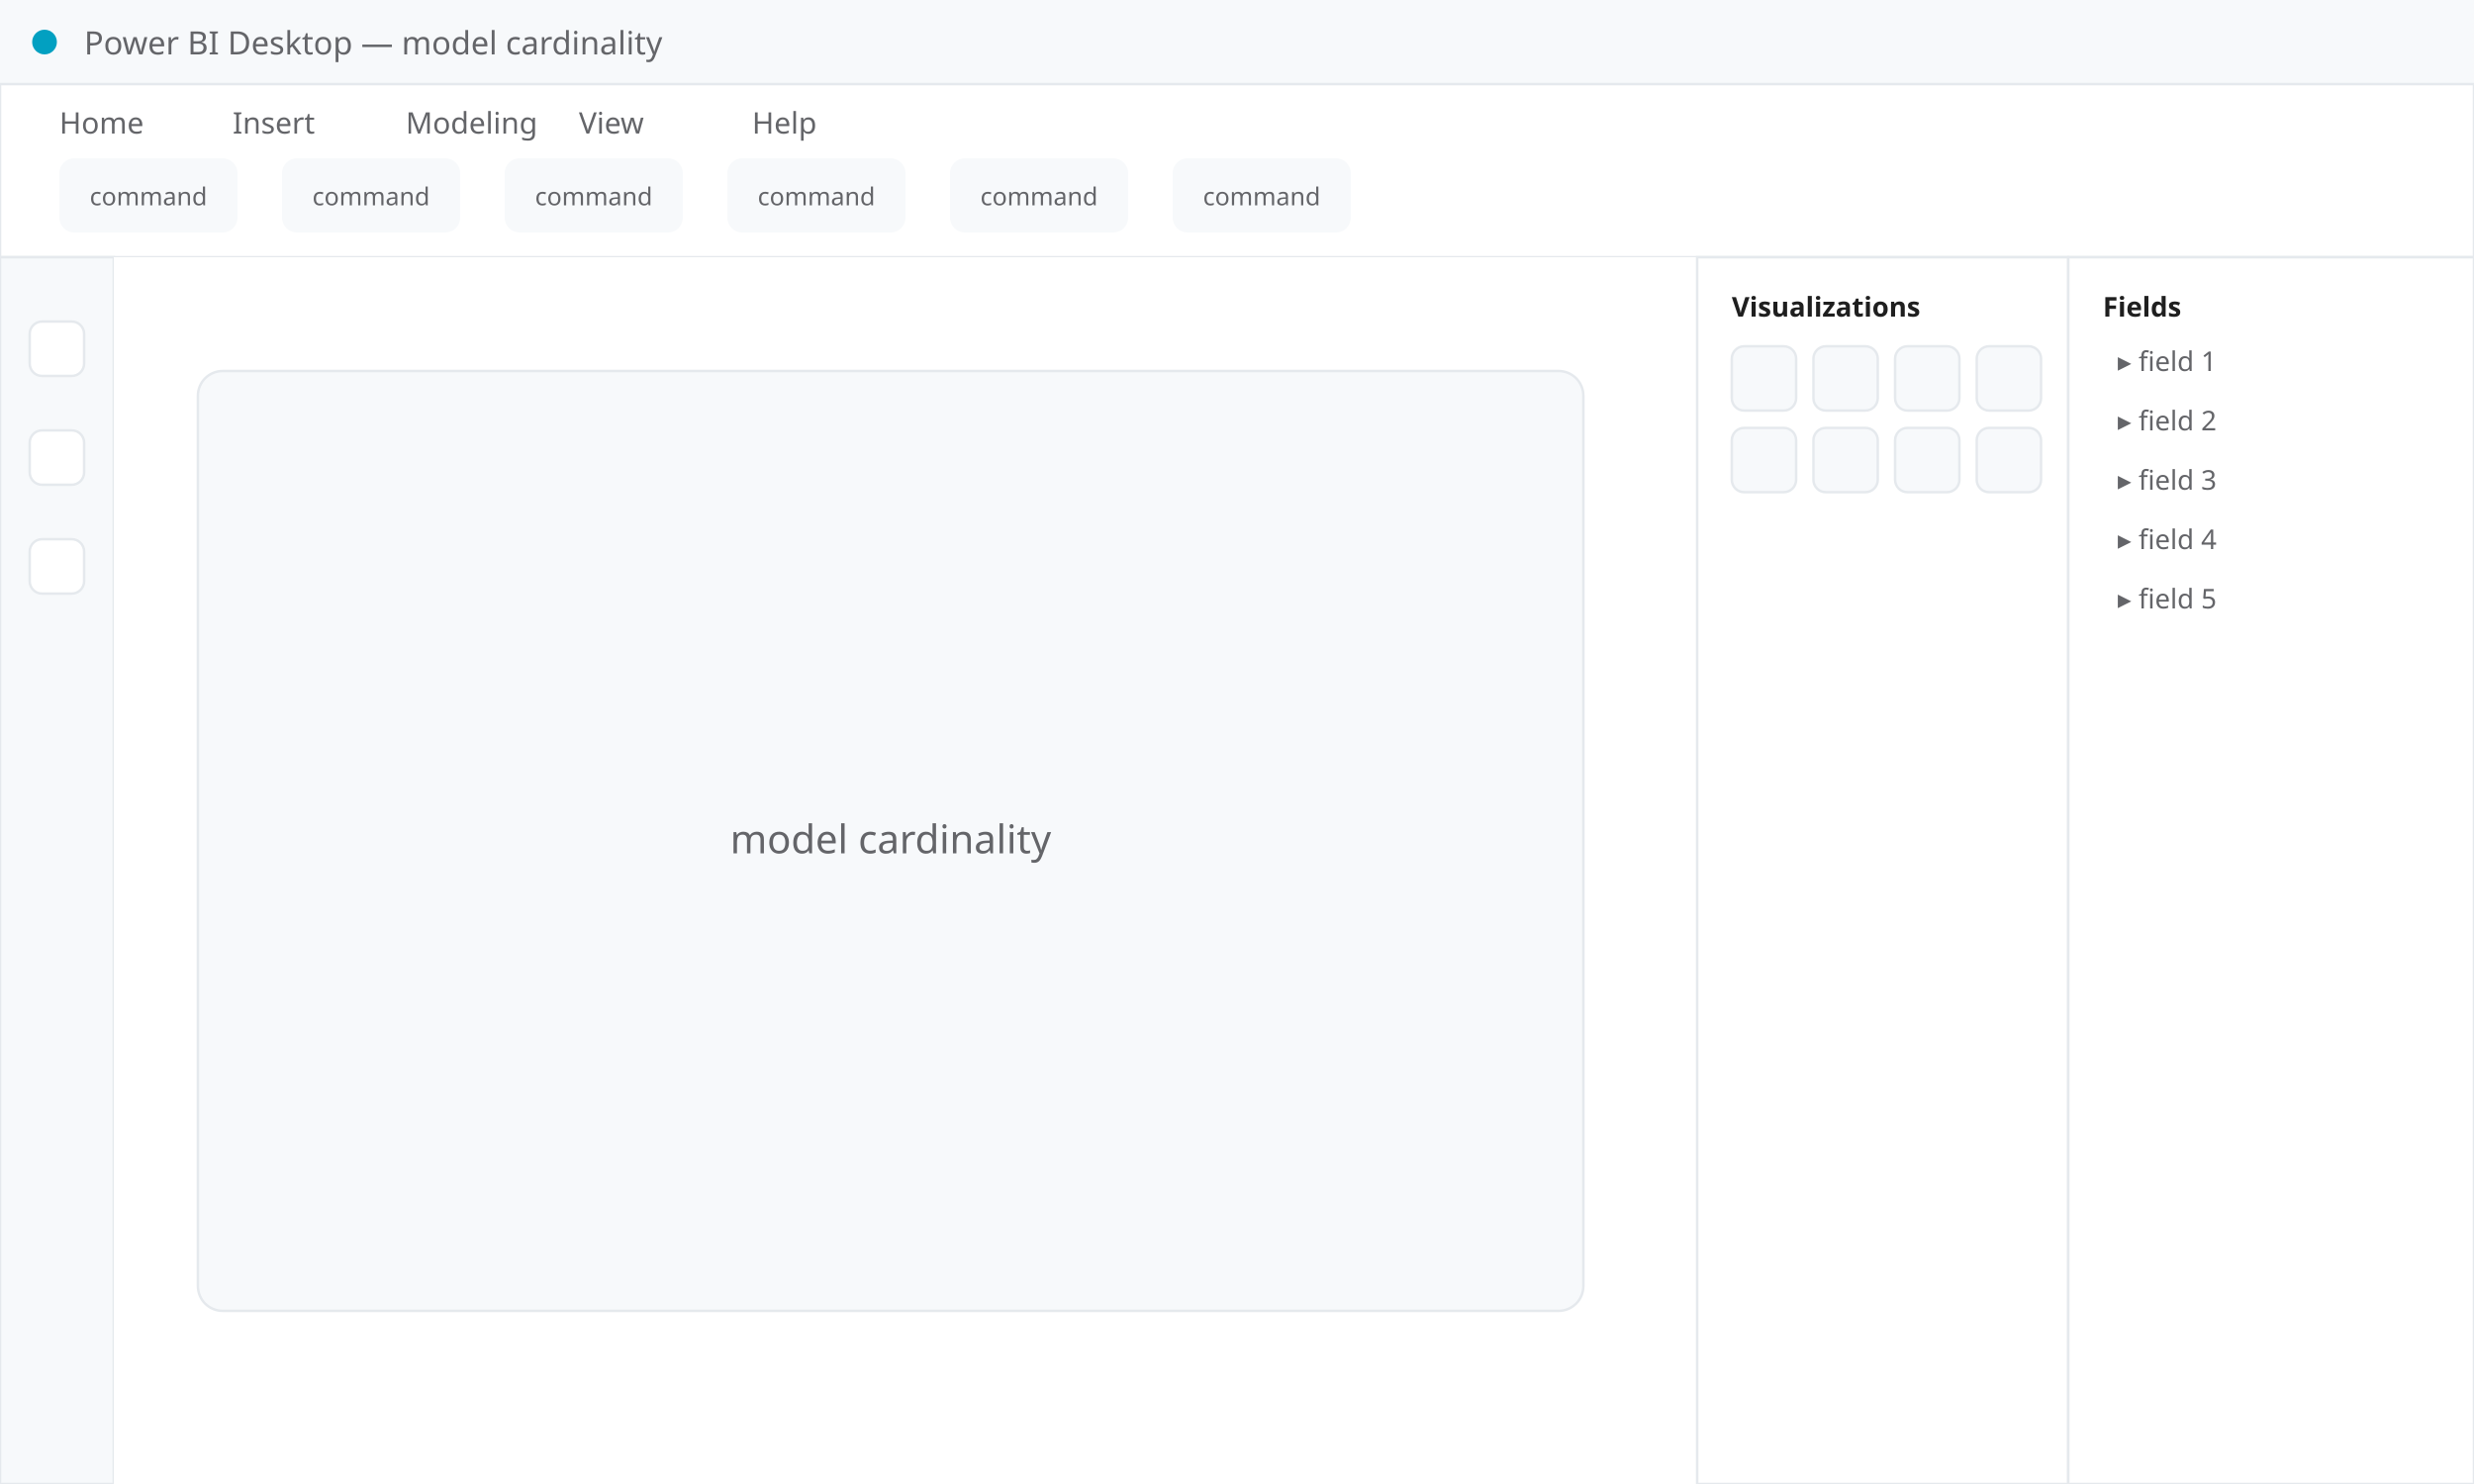
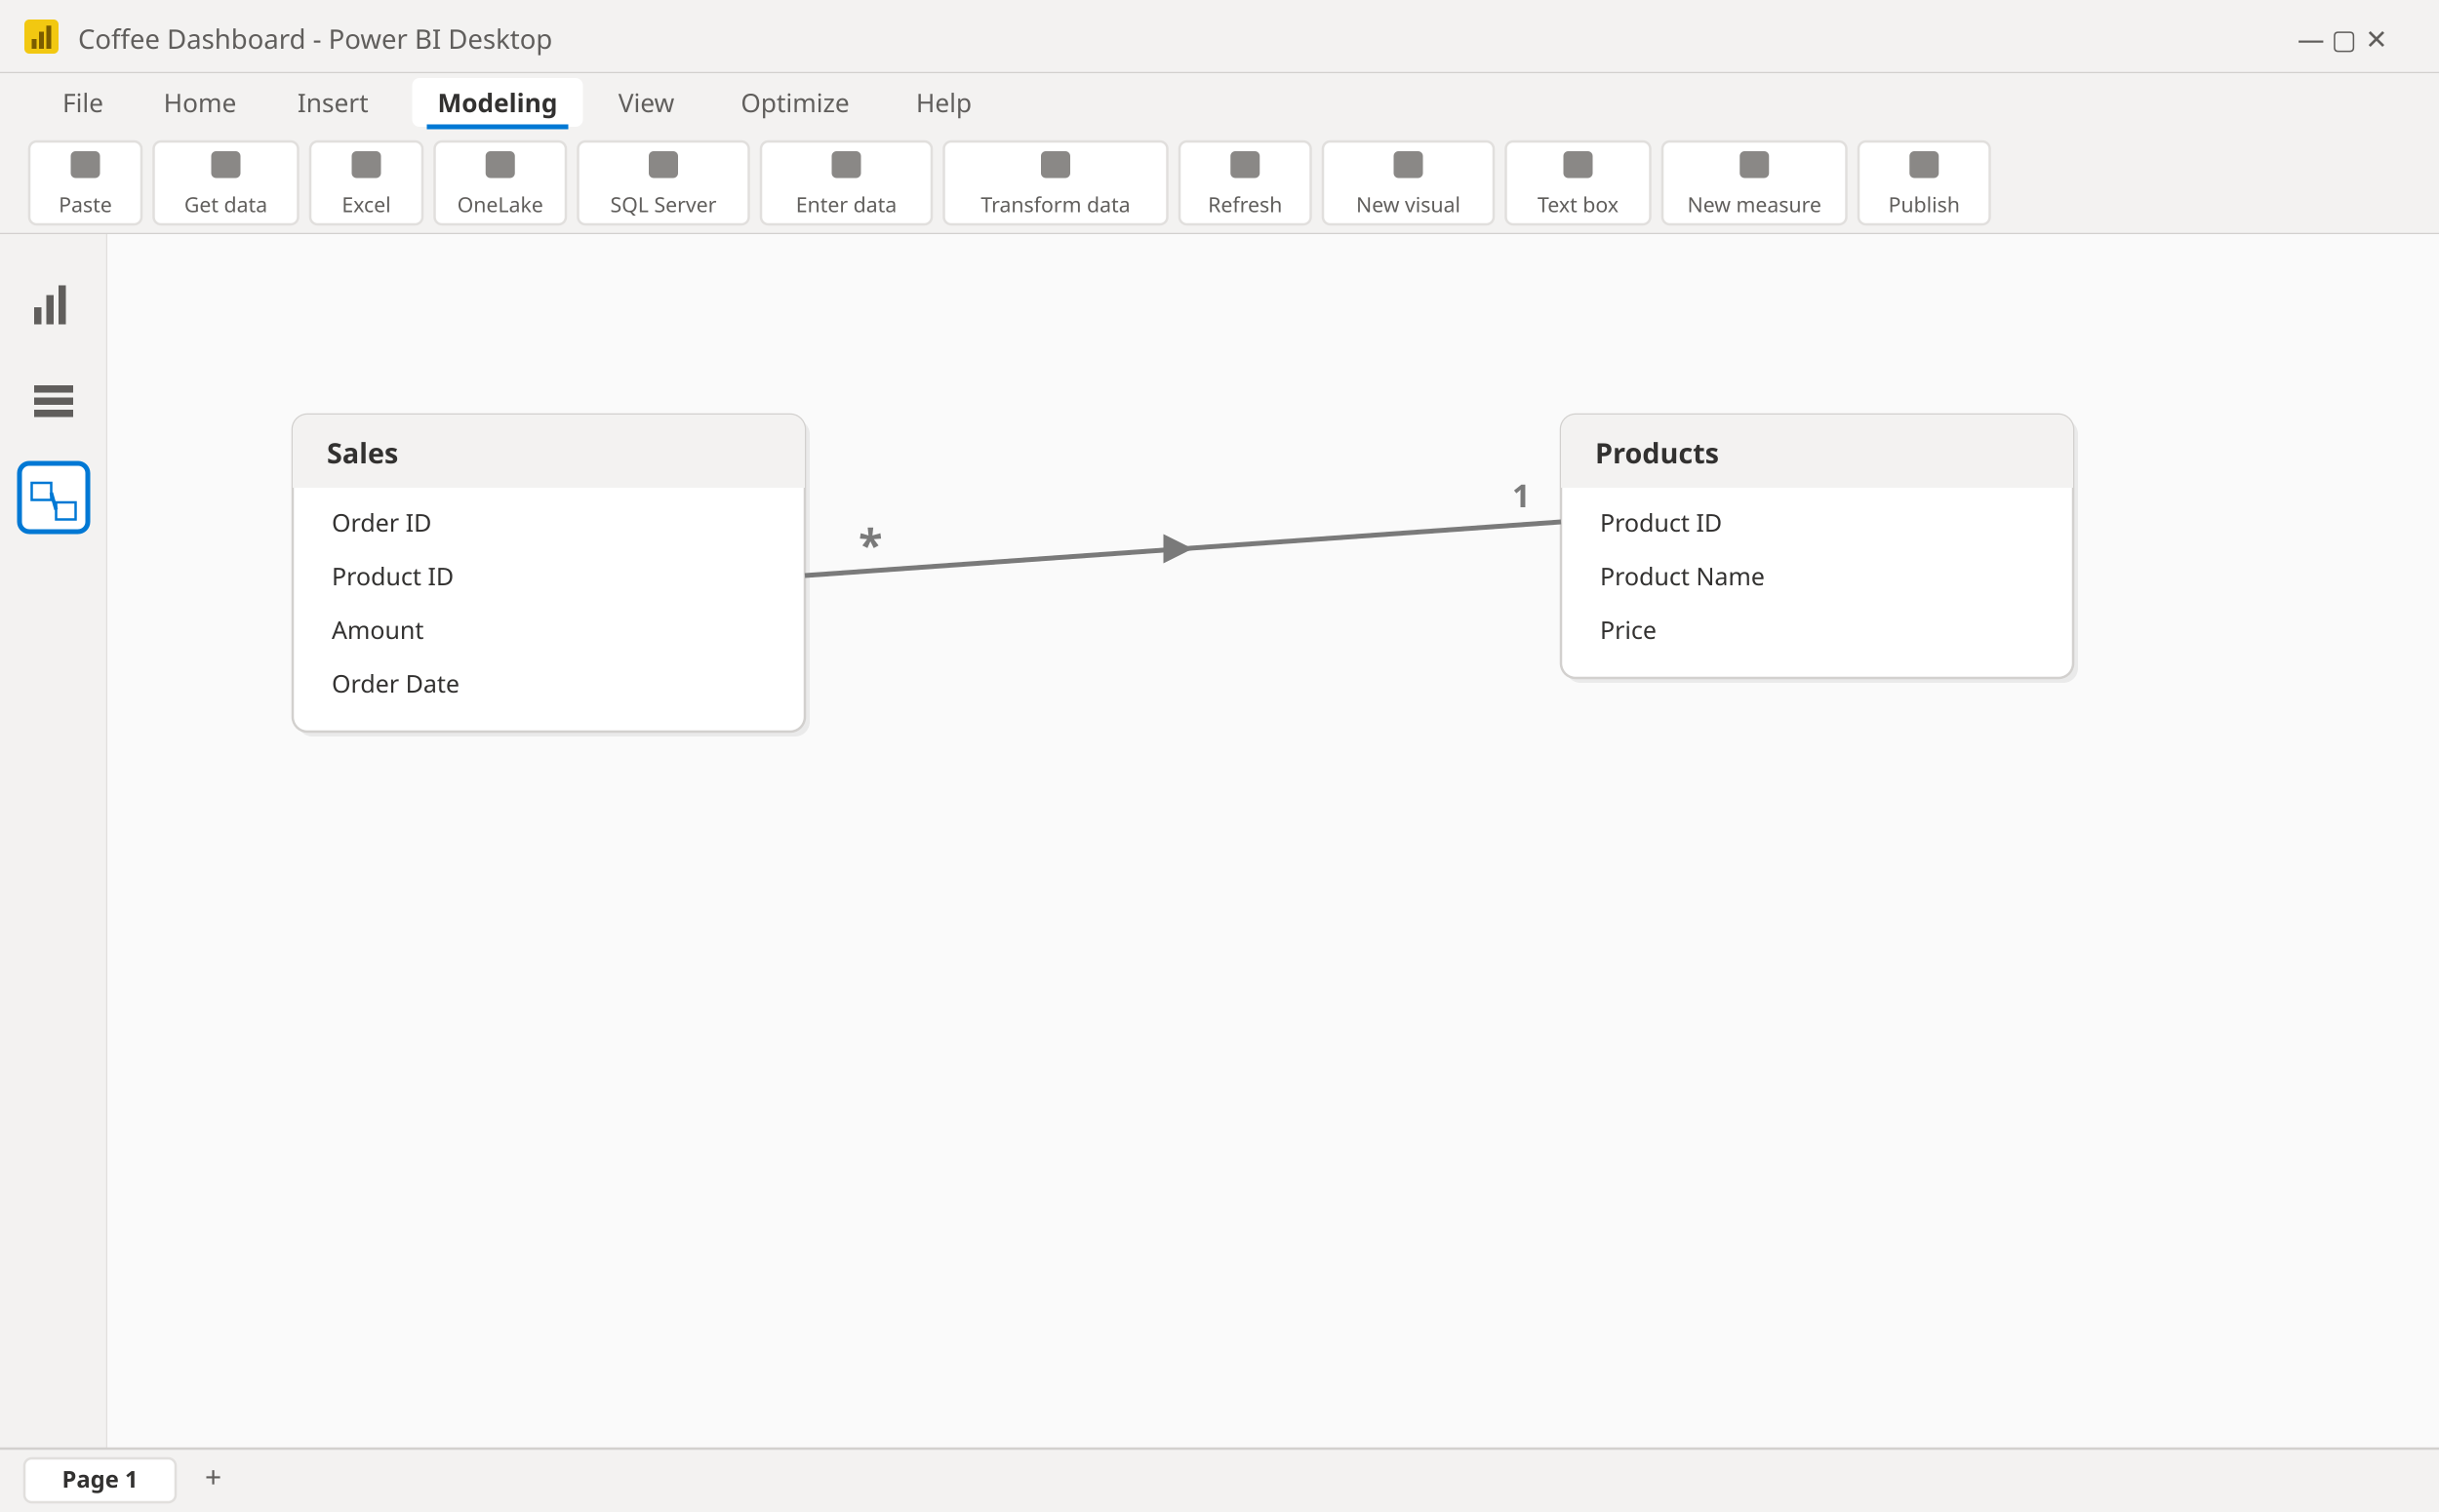
- <svg xmlns="http://www.w3.org/2000/svg" viewBox="0 0 1000 600" role="img" aria-hidden="true" font-family="Plus Jakarta Sans, sans-serif">
-   <rect width="1000" height="600" fill="#FFFFFF" />
-   <rect width="1000" height="34" fill="#F7F9FB" />
-   <circle cx="18" cy="17" r="5" fill="#02A0C1" />
-   <text x="34" y="22" font-size="13" fill="#646569">Power BI Desktop — model cardinality</text>
-   <rect y="34" width="1000" height="70" fill="#FFFFFF" stroke="#E5E9ED" />
-   <text x="24" y="54" font-size="12" fill="#646569">Home</text>
-   <text x="94" y="54" font-size="12" fill="#646569">Insert</text>
-   <text x="164" y="54" font-size="12" fill="#646569">Modeling</text>
-   <text x="234" y="54" font-size="12" fill="#646569">View</text>
-   <text x="304" y="54" font-size="12" fill="#646569">Help</text>
-   <rect x="24" y="64" width="72" height="30" rx="6" fill="#F7F9FB" />
-   <text x="60" y="83" font-size="10" fill="#646569" text-anchor="middle">command</text>
-   <rect x="114" y="64" width="72" height="30" rx="6" fill="#F7F9FB" />
-   <text x="150" y="83" font-size="10" fill="#646569" text-anchor="middle">command</text>
-   <rect x="204" y="64" width="72" height="30" rx="6" fill="#F7F9FB" />
-   <text x="240" y="83" font-size="10" fill="#646569" text-anchor="middle">command</text>
-   <rect x="294" y="64" width="72" height="30" rx="6" fill="#F7F9FB" />
-   <text x="330" y="83" font-size="10" fill="#646569" text-anchor="middle">command</text>
-   <rect x="384" y="64" width="72" height="30" rx="6" fill="#F7F9FB" />
-   <text x="420" y="83" font-size="10" fill="#646569" text-anchor="middle">command</text>
-   <rect x="474" y="64" width="72" height="30" rx="6" fill="#F7F9FB" />
-   <text x="510" y="83" font-size="10" fill="#646569" text-anchor="middle">command</text>
-   <rect y="104" width="46" height="496" fill="#F7F9FB" stroke="#E5E9ED" />
-   <rect x="12" y="130" width="22" height="22" rx="5" fill="#FFFFFF" stroke="#E5E9ED" />
-   <rect x="12" y="174" width="22" height="22" rx="5" fill="#FFFFFF" stroke="#E5E9ED" />
-   <rect x="12" y="218" width="22" height="22" rx="5" fill="#FFFFFF" stroke="#E5E9ED" />
-   <rect x="46" y="104" width="640" height="496" fill="#FFFFFF" />
-   <rect x="80" y="150" width="560" height="380" rx="10" fill="#F7F9FB" stroke="#E5E9ED" />
-   <text x="360" y="345" font-size="16" fill="#646569" text-anchor="middle">model cardinality</text>
-   <rect x="686" y="104" width="150" height="496" fill="#FFFFFF" stroke="#E5E9ED" />
-   <text x="700" y="128" font-size="11" fill="#1F1F1F" font-weight="600">Visualizations</text>
-   <rect x="700" y="140" width="26" height="26" rx="5" fill="#F7F9FB" stroke="#E5E9ED" />
-   <rect x="733" y="140" width="26" height="26" rx="5" fill="#F7F9FB" stroke="#E5E9ED" />
-   <rect x="766" y="140" width="26" height="26" rx="5" fill="#F7F9FB" stroke="#E5E9ED" />
-   <rect x="799" y="140" width="26" height="26" rx="5" fill="#F7F9FB" stroke="#E5E9ED" />
-   <rect x="700" y="173" width="26" height="26" rx="5" fill="#F7F9FB" stroke="#E5E9ED" />
-   <rect x="733" y="173" width="26" height="26" rx="5" fill="#F7F9FB" stroke="#E5E9ED" />
-   <rect x="766" y="173" width="26" height="26" rx="5" fill="#F7F9FB" stroke="#E5E9ED" />
-   <rect x="799" y="173" width="26" height="26" rx="5" fill="#F7F9FB" stroke="#E5E9ED" />
-   <rect x="836" y="104" width="164" height="496" fill="#FFFFFF" stroke="#E5E9ED" />
-   <text x="850" y="128" font-size="11" fill="#1F1F1F" font-weight="600">Fields</text>
-   <text x="856" y="150" font-size="11" fill="#646569">▸ field 1</text>
-   <text x="856" y="174" font-size="11" fill="#646569">▸ field 2</text>
-   <text x="856" y="198" font-size="11" fill="#646569">▸ field 3</text>
-   <text x="856" y="222" font-size="11" fill="#646569">▸ field 4</text>
-   <text x="856" y="246" font-size="11" fill="#646569">▸ field 5</text>
+ <svg xmlns="http://www.w3.org/2000/svg" viewBox="0 0 1000 620" role="img" aria-hidden="true" font-family="Segoe UI, Plus Jakarta Sans, sans-serif">
+   <rect x="0" y="0" width="1000" height="620" rx="0" fill="#FFFFFF" />
+   <rect x="0" y="0" width="1000" height="30" rx="0" fill="#F3F2F1" />
+   <line x1="0" y1="30" x2="1000" y2="30" stroke="#D2D0CE" stroke-width="1" />
+   <rect x="10" y="8" width="14" height="14" rx="2" fill="#F2C811" />
+   <rect x="13.0" y="16.0" width="2.0" height="4.0" rx="0" fill="#7A5C00" />
+   <rect x="16.0" y="13.0" width="2.0" height="7.0" rx="0" fill="#7A5C00" />
+   <rect x="19.0" y="10.5" width="2.0" height="9.5" rx="0" fill="#7A5C00" />
+   <text x="32" y="20" font-size="11" fill="#605E5C" font-weight="400" text-anchor="start">Coffee Dashboard - Power BI Desktop</text>
+   <text x="942" y="20" font-size="11" fill="#605E5C" font-weight="400" text-anchor="start">—   ▢   ✕</text>
+   <rect x="0" y="30" width="1000" height="66" rx="0" fill="#F3F2F1" />
+   <line x1="0" y1="96" x2="1000" y2="96" stroke="#D2D0CE" stroke-width="1" />
+   <text x="34.0" y="46" font-size="10.5" fill="#605E5C" font-weight="400" text-anchor="middle">File</text>
+   <text x="82.0" y="46" font-size="10.5" fill="#605E5C" font-weight="400" text-anchor="middle">Home</text>
+   <text x="136.5" y="46" font-size="10.5" fill="#605E5C" font-weight="400" text-anchor="middle">Insert</text>
+   <rect x="169.0" y="32" width="70.0" height="20" rx="3" fill="#FFFFFF" />
+   <line x1="175.0" y1="52" x2="233.0" y2="52" stroke="#0078D4" stroke-width="2" />
+   <text x="204.0" y="46" font-size="10.5" fill="#323130" font-weight="600" text-anchor="middle">Modeling</text>
+   <text x="265.0" y="46" font-size="10.5" fill="#605E5C" font-weight="400" text-anchor="middle">View</text>
+   <text x="326.0" y="46" font-size="10.5" fill="#605E5C" font-weight="400" text-anchor="middle">Optimize</text>
+   <text x="387.0" y="46" font-size="10.5" fill="#605E5C" font-weight="400" text-anchor="middle">Help</text>
+   <rect x="12" y="58" width="46" height="34" rx="3" fill="#FFFFFF" stroke="#E1DFDD" stroke-width="1" />
+   <rect x="29.0" y="62" width="12" height="11" rx="2" fill="#8A8886" />
+   <text x="35.0" y="87" font-size="8.5" fill="#605E5C" font-weight="400" text-anchor="middle">Paste</text>
+   <rect x="63" y="58" width="59.2" height="34" rx="3" fill="#FFFFFF" stroke="#E1DFDD" stroke-width="1" />
+   <rect x="86.6" y="62" width="12" height="11" rx="2" fill="#8A8886" />
+   <text x="92.6" y="87" font-size="8.5" fill="#605E5C" font-weight="400" text-anchor="middle">Get data</text>
+   <rect x="127.2" y="58" width="46" height="34" rx="3" fill="#FFFFFF" stroke="#E1DFDD" stroke-width="1" />
+   <rect x="144.2" y="62" width="12" height="11" rx="2" fill="#8A8886" />
+   <text x="150.2" y="87" font-size="8.5" fill="#605E5C" font-weight="400" text-anchor="middle">Excel</text>
+   <rect x="178.2" y="58" width="53.8" height="34" rx="3" fill="#FFFFFF" stroke="#E1DFDD" stroke-width="1" />
+   <rect x="199.1" y="62" width="12" height="11" rx="2" fill="#8A8886" />
+   <text x="205.1" y="87" font-size="8.5" fill="#605E5C" font-weight="400" text-anchor="middle">OneLake</text>
+   <rect x="237.0" y="58" width="70.0" height="34" rx="3" fill="#FFFFFF" stroke="#E1DFDD" stroke-width="1" />
+   <rect x="266.0" y="62" width="12" height="11" rx="2" fill="#8A8886" />
+   <text x="272.0" y="87" font-size="8.5" fill="#605E5C" font-weight="400" text-anchor="middle">SQL Server</text>
+   <rect x="312.0" y="58" width="70.0" height="34" rx="3" fill="#FFFFFF" stroke="#E1DFDD" stroke-width="1" />
+   <rect x="341.0" y="62" width="12" height="11" rx="2" fill="#8A8886" />
+   <text x="347.0" y="87" font-size="8.5" fill="#605E5C" font-weight="400" text-anchor="middle">Enter data</text>
+   <rect x="387.0" y="58" width="91.6" height="34" rx="3" fill="#FFFFFF" stroke="#E1DFDD" stroke-width="1" />
+   <rect x="426.8" y="62" width="12" height="11" rx="2" fill="#8A8886" />
+   <text x="432.8" y="87" font-size="8.5" fill="#605E5C" font-weight="400" text-anchor="middle">Transform data</text>
+   <rect x="483.6" y="58" width="53.8" height="34" rx="3" fill="#FFFFFF" stroke="#E1DFDD" stroke-width="1" />
+   <rect x="504.5" y="62" width="12" height="11" rx="2" fill="#8A8886" />
+   <text x="510.5" y="87" font-size="8.5" fill="#605E5C" font-weight="400" text-anchor="middle">Refresh</text>
+   <rect x="542.4" y="58" width="70.0" height="34" rx="3" fill="#FFFFFF" stroke="#E1DFDD" stroke-width="1" />
+   <rect x="571.4" y="62" width="12" height="11" rx="2" fill="#8A8886" />
+   <text x="577.4" y="87" font-size="8.5" fill="#605E5C" font-weight="400" text-anchor="middle">New visual</text>
+   <rect x="617.4" y="58" width="59.2" height="34" rx="3" fill="#FFFFFF" stroke="#E1DFDD" stroke-width="1" />
+   <rect x="641.0" y="62" width="12" height="11" rx="2" fill="#8A8886" />
+   <text x="647.0" y="87" font-size="8.5" fill="#605E5C" font-weight="400" text-anchor="middle">Text box</text>
+   <rect x="681.6" y="58" width="75.4" height="34" rx="3" fill="#FFFFFF" stroke="#E1DFDD" stroke-width="1" />
+   <rect x="713.3" y="62" width="12" height="11" rx="2" fill="#8A8886" />
+   <text x="719.3" y="87" font-size="8.5" fill="#605E5C" font-weight="400" text-anchor="middle">New measure</text>
+   <rect x="762.0" y="58" width="53.8" height="34" rx="3" fill="#FFFFFF" stroke="#E1DFDD" stroke-width="1" />
+   <rect x="782.9" y="62" width="12" height="11" rx="2" fill="#8A8886" />
+   <text x="788.9" y="87" font-size="8.5" fill="#605E5C" font-weight="400" text-anchor="middle">Publish</text>
+   <rect x="0" y="96" width="44" height="498" rx="0" fill="#F3F2F1" />
+   <line x1="44" y1="96" x2="44" y2="594" stroke="#E1DFDD" stroke-width="1" />
+   <rect x="8" y="110" width="28" height="28" rx="4" fill="none" />
+   <rect x="14" y="126" width="3" height="7" rx="0" fill="#605E5C" />
+   <rect x="19" y="121" width="3" height="12" rx="0" fill="#605E5C" />
+   <rect x="24" y="117" width="3" height="16" rx="0" fill="#605E5C" />
+   <rect x="8" y="150" width="28" height="28" rx="4" fill="none" />
+   <rect x="14" y="158" width="16" height="3" rx="0" fill="#605E5C" />
+   <rect x="14" y="163" width="16" height="3" rx="0" fill="#605E5C" />
+   <rect x="14" y="168" width="16" height="3" rx="0" fill="#605E5C" />
+   <rect x="8" y="190" width="28" height="28" rx="4" fill="#FFFFFF" stroke="#0078D4" stroke-width="2" />
+   <rect x="13" y="198" width="8" height="7" rx="0" fill="none" stroke="#0078D4" stroke-width="1" />
+   <rect x="23" y="206" width="8" height="7" rx="0" fill="none" stroke="#0078D4" stroke-width="1" />
+   <line x1="21" y1="202" x2="23" y2="209" stroke="#0078D4" stroke-width="1.5" />
+   <rect x="44" y="96" width="956" height="498" rx="0" fill="#FAFAFA" />
+   <rect x="122" y="172" width="210" height="130" rx="6" fill="#00000010" />
+   <rect x="120" y="170" width="210" height="130" rx="6" fill="#FFFFFF" stroke="#D2D0CE" stroke-width="1" />
+   <rect x="120" y="170" width="210" height="30" rx="6" fill="#F3F2F1" />
+   <rect x="120" y="190" width="210" height="10" rx="0" fill="#F3F2F1" />
+   <text x="134" y="190" font-size="11.5" fill="#323130" font-weight="700" text-anchor="start">Sales</text>
+   <text x="136" y="218" font-size="10" fill="#323130" font-weight="400" text-anchor="start">Order ID</text>
+   <text x="136" y="240" font-size="10" fill="#323130" font-weight="400" text-anchor="start">Product ID</text>
+   <text x="136" y="262" font-size="10" fill="#323130" font-weight="400" text-anchor="start">Amount</text>
+   <text x="136" y="284" font-size="10" fill="#323130" font-weight="400" text-anchor="start">Order Date</text>
+   <rect x="642" y="172" width="210" height="108" rx="6" fill="#00000010" />
+   <rect x="640" y="170" width="210" height="108" rx="6" fill="#FFFFFF" stroke="#D2D0CE" stroke-width="1" />
+   <rect x="640" y="170" width="210" height="30" rx="6" fill="#F3F2F1" />
+   <rect x="640" y="190" width="210" height="10" rx="0" fill="#F3F2F1" />
+   <text x="654" y="190" font-size="11.5" fill="#323130" font-weight="700" text-anchor="start">Products</text>
+   <text x="656" y="218" font-size="10" fill="#323130" font-weight="400" text-anchor="start">Product ID</text>
+   <text x="656" y="240" font-size="10" fill="#323130" font-weight="400" text-anchor="start">Product Name</text>
+   <text x="656" y="262" font-size="10" fill="#323130" font-weight="400" text-anchor="start">Price</text>
+   <line x1="330" y1="236" x2="640" y2="214" stroke="#7A7A7A" stroke-width="2" />
+   <text x="352" y="230" font-size="18" fill="#7A7A7A" font-weight="700" text-anchor="start">*</text>
+   <text x="620" y="208" font-size="13" fill="#7A7A7A" font-weight="700" text-anchor="start">1</text>
+   <polygon points="477.0,219.0 489.0,225.0 477.0,231.0" fill="#7A7A7A" />
+   <rect x="0" y="594" width="1000" height="26" rx="0" fill="#F3F2F1" />
+   <line x1="0" y1="594" x2="1000" y2="594" stroke="#D2D0CE" stroke-width="1" />
+   <rect x="10" y="598" width="62" height="18" rx="3" fill="#FFFFFF" stroke="#E1DFDD" stroke-width="1" />
+   <text x="41" y="610" font-size="9.5" fill="#323130" font-weight="600" text-anchor="middle">Page 1</text>
+   <text x="84" y="610" font-size="12" fill="#605E5C" font-weight="400" text-anchor="start">+</text>
</svg>
